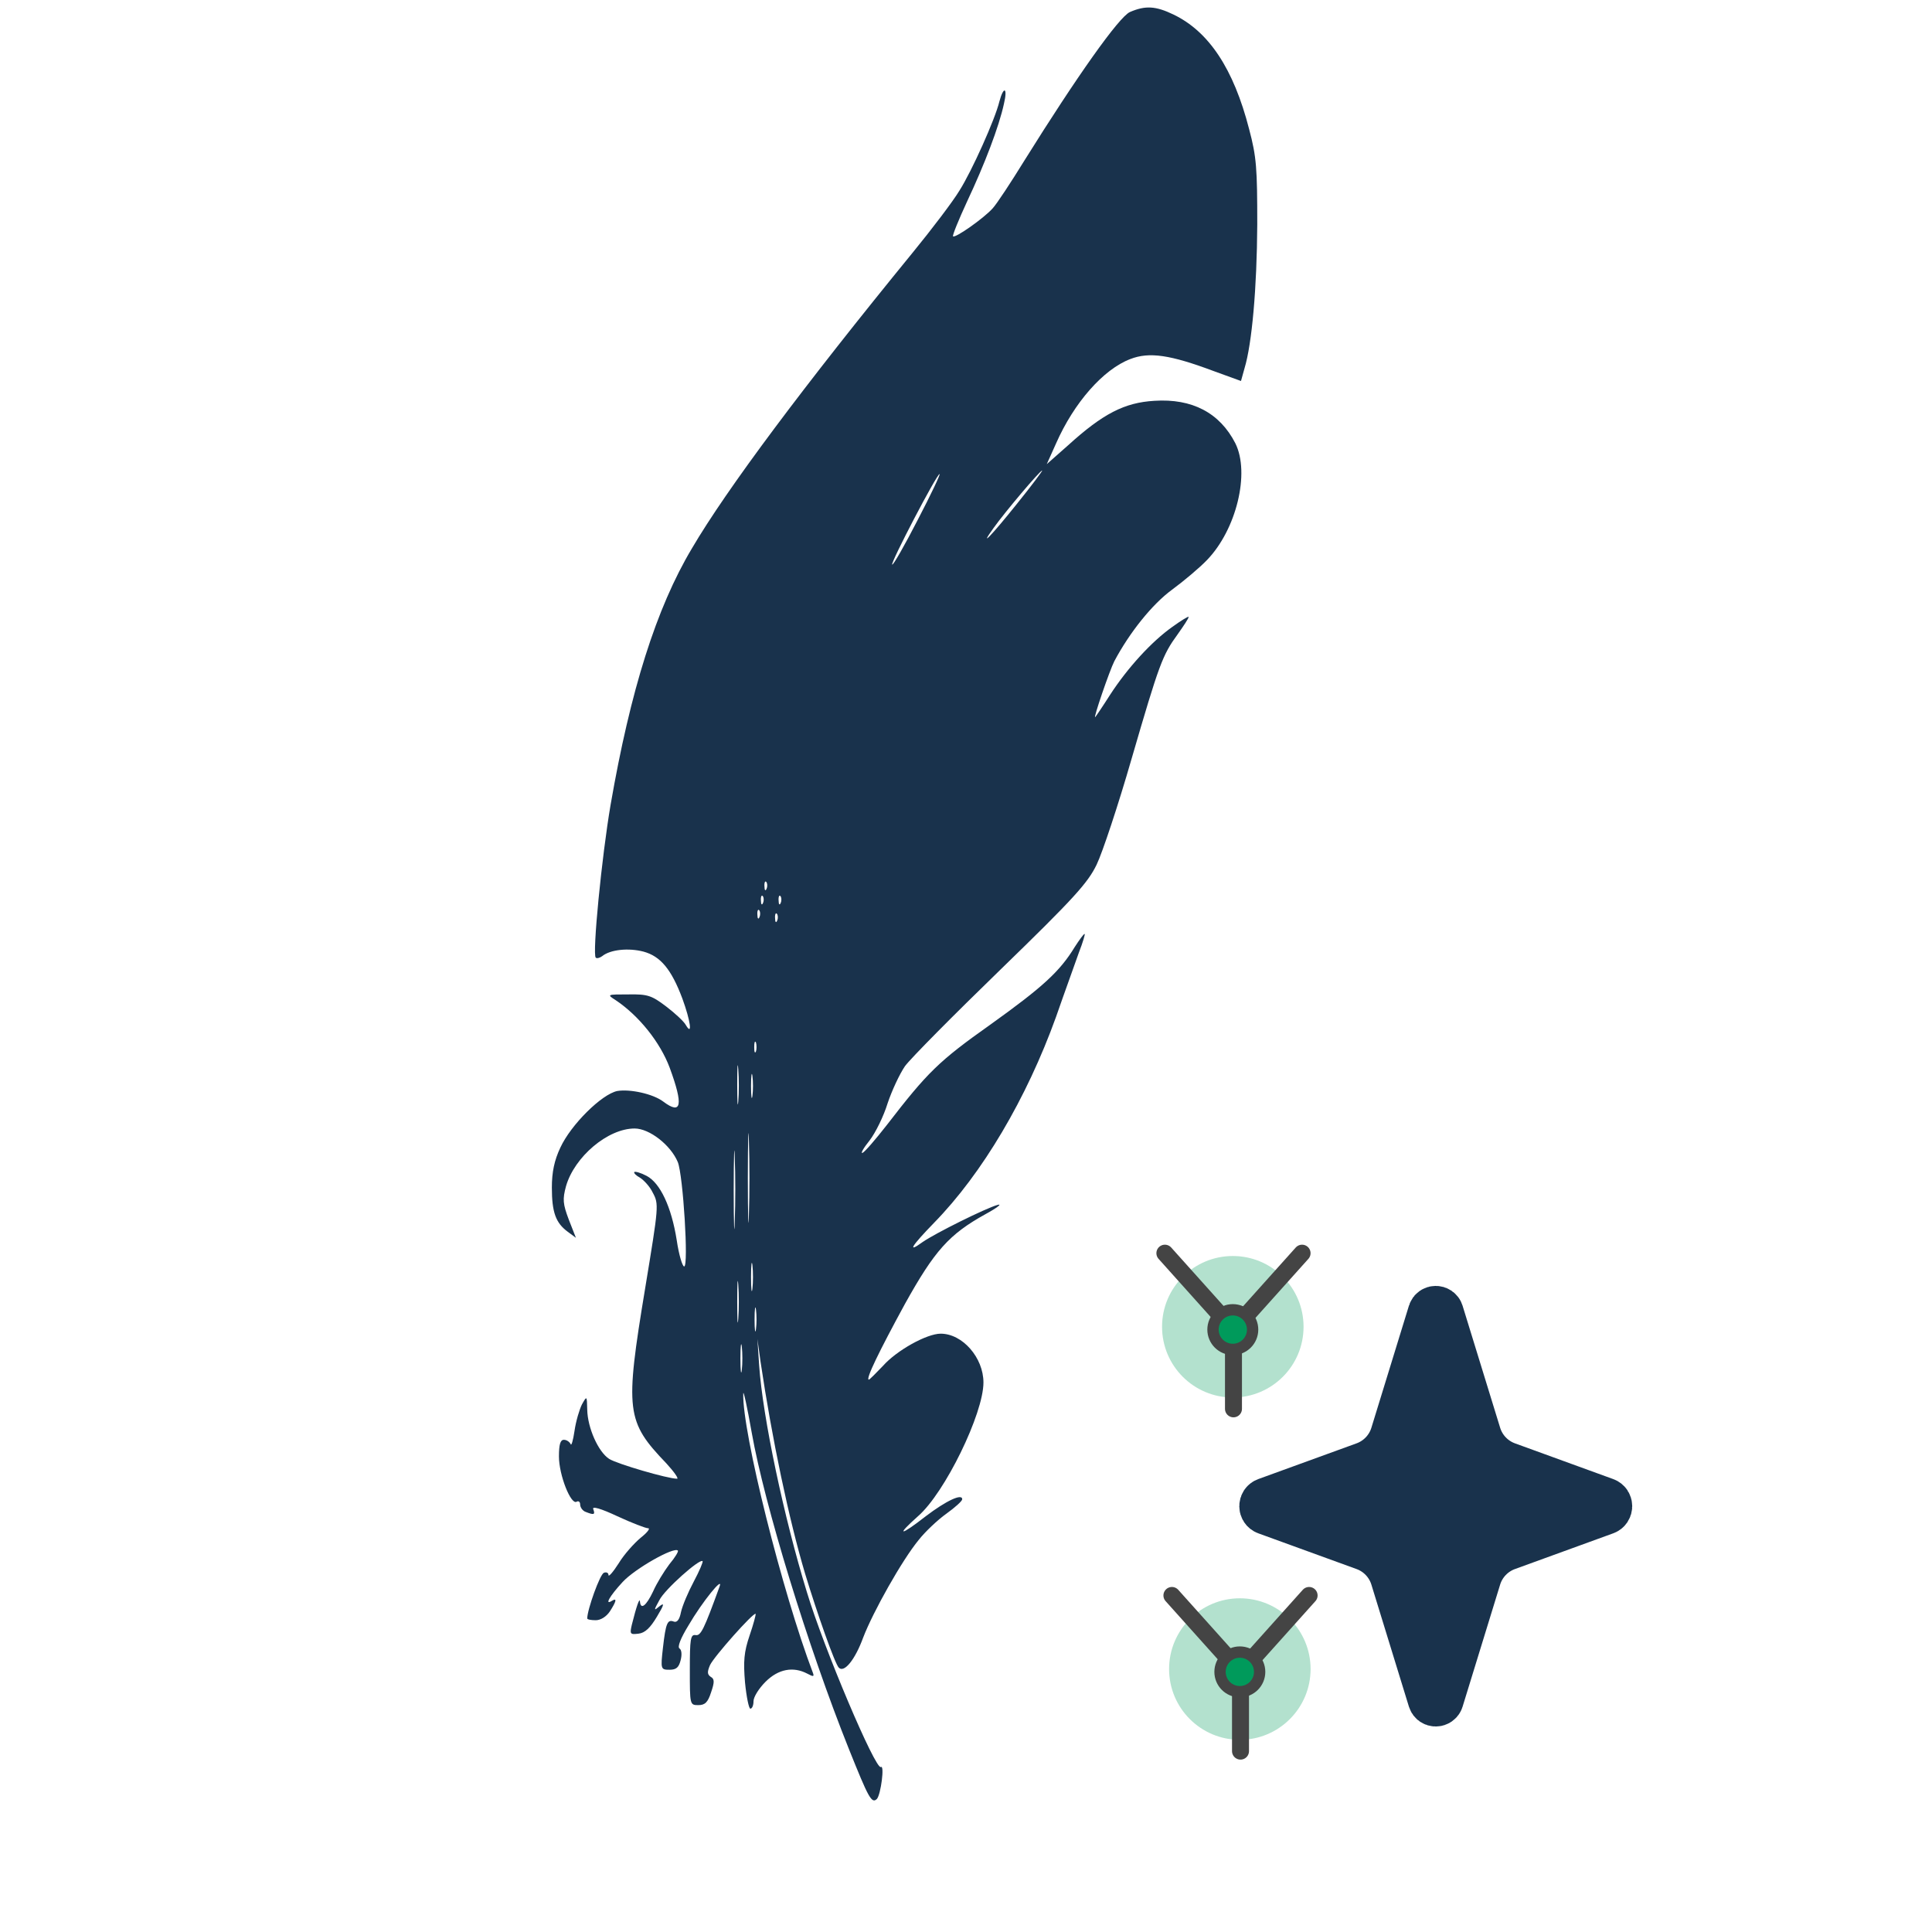
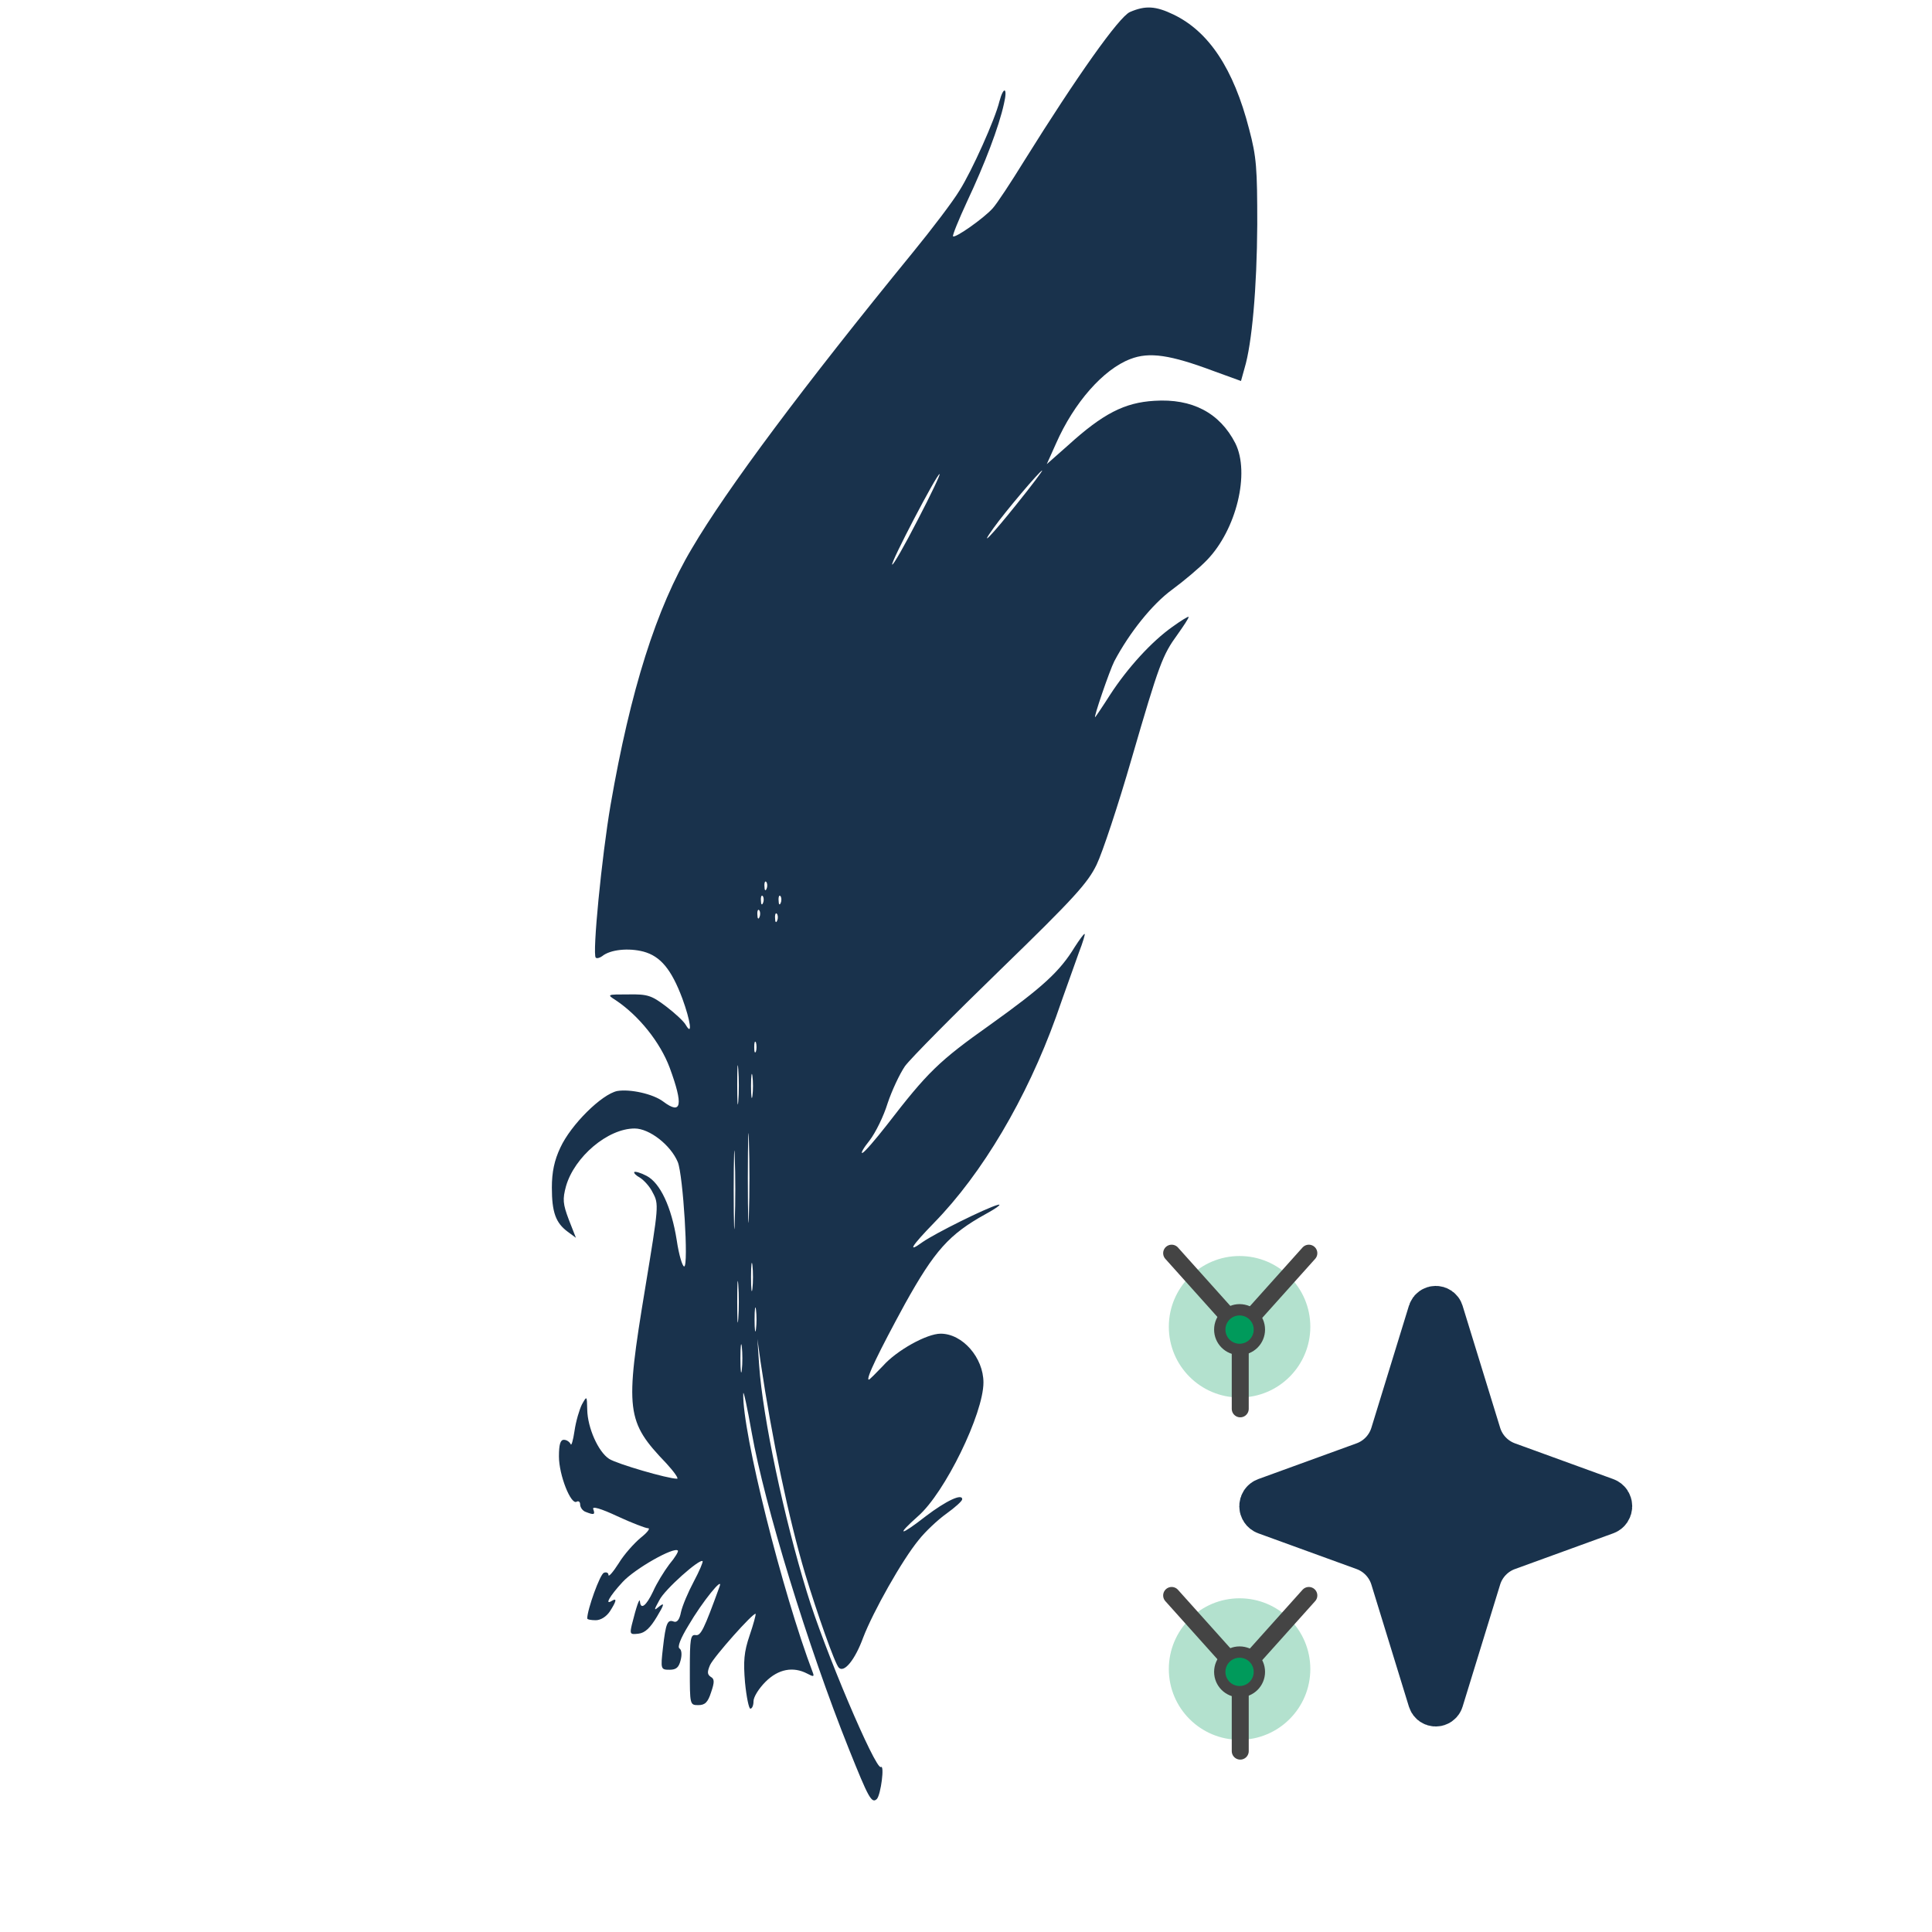
- <svg xmlns="http://www.w3.org/2000/svg" width="512pt" height="512pt" version="1.1">
-   <path id="feather" fill="#19324c" transform="matrix(0.125 0 0 -0.125 195 636.174)" d="M1634 5055.39C1603 5041.39 1484 4873.39 1335 4634.39C1298 4574.39 1258 4513.39 1246 4500.39C1221 4472.39 1140 4415.39 1134 4421.39C1132 4424.39 1150 4468.39 1174 4520.39C1223 4624.39 1264 4731.39 1278 4796.39C1289 4842.39 1277 4847.39 1265 4802.39C1253 4752.39 1187 4605.39 1152 4550.39C1134 4520.39 1074 4441.39 1020 4375.39C712 3998.39 494 3706.39 396 3539.39C295 3370.39 222 3137.39 166 2814.39C141 2668.39 114 2392.39 124 2382.39C127 2379.39 135 2381.39 142 2386.39C165 2405.39 217 2410.39 259 2399.39C307 2386.39 338 2349.39 369 2266.39C392 2203.39 398 2159.39 379 2191.39C374 2201.39 348 2225.39 323 2244.39C282 2275.39 271 2279.39 216 2278.39C156 2278.39 155 2278.39 180 2262.39C246 2218.39 306 2143.39 333 2071.39C372 1965.39 367 1936.39 315 1975.39C286 1997.39 221 2011.39 185 2005.39C141 1996.39 54 1910.39 24 1845.39C7 1809.39 0 1776.39 0 1732.39C0 1662.39 11 1632.39 45 1607.39L68 1590.39L48 1641.39C31 1686.39 30 1699.39 40 1736.39C64 1819.39 158 1899.39 234 1899.39C276 1899.39 336 1852.39 356 1804.39C371 1767.39 387 1509.39 374 1509.39C369 1509.39 359 1542.39 353 1583.39C338 1678.39 306 1745.39 268 1765.39C251 1774.39 236 1778.39 233 1776.39C231 1773.39 238 1766.39 249 1760.39C260 1753.39 277 1735.39 285 1718.39C303 1685.39 302 1680.39 264 1449.39C206 1099.39 210 1071.39 324 952.393C346 928.393 359 909.393 354 909.393C327 909.393 184 951.393 162 965.393C131 985.393 101 1053.39 100 1104.39C99 1144.39 99 1144.39 85 1119.39C78 1105.39 68 1072.39 64 1044.39C60 1017.39 55 1000.39 53 1007.39C50 1013.39 42 1019.39 34 1019.39C24 1019.39 20 1006.39 20 972.393C20 919.393 54 834.393 70 844.393C75 847.393 80 844.393 80 836.393C80 828.393 87 818.393 96 815.393C119 806.393 123 807.393 117 823.393C113 832.393 138 825.393 185 803.393C226 784.393 265 769.393 272 769.393C279 769.393 270 757.393 251 742.393C233 727.393 204 695.393 189 670.393C173 645.393 160 630.393 160 637.393C160 643.393 154 646.393 147 643.393C136 639.393 100 539.393 100 514.393C100 511.393 111 509.393 124 509.393C138 509.393 154 519.393 164 534.393C182 562.393 185 573.393 170 564.393C148 550.393 163 577.393 200 617.393C235 655.393 345 717.393 356 706.393C359 704.393 348 686.393 332 667.393C317 647.393 296 613.393 286 590.393C267 550.393 251 537.393 249 562.393C248 574.393 239 548.393 226 496.393C220 470.393 221 468.393 245 471.393C263 473.393 278 487.393 297 519.393C317 552.393 319 560.393 305 549.393C288 535.393 287 535.393 304 566.393C319 596.393 418 684.393 426 676.393C428 674.393 417 648.393 401 618.393C385 588.393 369 550.393 365 532.393C361 511.393 354 502.393 345 505.393C327 512.393 322 502.393 314 431.393C307 370.393 308 369.393 333 369.393C352 369.393 359 376.393 364 396.393C368 411.393 367 425.393 361 429.393C354 433.393 364 458.393 386 494.393C425 561.393 486 636.393 474 604.393C430 483.393 421 464.393 406 467.393C392 469.393 390 456.393 390 369.393C390 270.393 390 269.393 414 269.393C433 269.393 441 277.393 450 305.393C460 334.393 460 343.393 449 349.393C439 356.393 439 363.393 447 382.393C458 406.393 570 532.393 576 527.393C577 525.393 570 498.393 559 466.393C543 419.393 541 393.393 546 333.393C550 292.393 557 259.393 561 259.393C566 259.393 570 268.393 570 280.393C570 292.393 585 316.393 604 335.393C640 371.393 682 379.393 722 358.393C739 349.393 742 349.393 738 360.393C651 589.393 538 1042.39 541 1149.39C541 1163.39 552 1113.39 565 1039.39C601 836.393 723 436.393 840 144.393C895 7.393 904 -10.607 919 4.393C930 17.393 941 101.393 930 94.393C915 85.393 769 429.393 721 588.393C656 799.393 596 1083.39 586 1229.39L581 1304.39L590 1239.39C622 1023.39 670 794.393 716 640.393C750 528.393 800 386.393 811 375.393C826 359.393 857 397.393 880 460.393C908 533.393 990 679.393 1037 736.393C1055 759.393 1091 793.393 1115 810.393C1140 828.393 1160 846.393 1160 851.393C1160 868.393 1115 847.393 1057 803.393C984 746.393 971 746.393 1035 803.393C1111 869.393 1220 1093.39 1220 1181.39C1220 1251.39 1161 1319.39 1099 1319.39C1060 1319.39 975 1272.39 936 1228.39C916 1207.39 898 1189.39 896 1189.39C886 1189.39 925 1269.39 998 1403.39C1082 1554.39 1123 1600.39 1226 1657.39C1259 1675.39 1274 1687.39 1260 1683.39C1227 1674.39 1084 1603.39 1048 1578.39C1004 1546.39 1015 1565.39 1080 1632.39C1217 1772.39 1342 1984.39 1425 2214.39C1450 2286.39 1480 2368.39 1490 2397.39C1501 2425.39 1508 2449.39 1506 2449.39C1503 2449.39 1491 2432.39 1478 2412.39C1436 2343.39 1388 2299.39 1240 2193.39C1093 2089.39 1062 2058.39 947 1909.39C915 1868.39 884 1832.39 878 1830.39C872 1828.39 881 1844.39 898 1865.39C915 1887.39 938 1934.39 949 1970.39C961 2006.39 983 2053.39 998 2075.39C1014 2097.39 1136 2220.39 1269 2349.39C1475 2549.39 1515 2593.39 1540 2645.39C1556 2678.39 1601 2813.39 1639 2945.39C1717 3213.39 1726 3237.39 1769 3296.39C1786 3320.39 1800 3341.39 1800 3345.39C1800 3348.39 1779 3335.39 1754 3317.39C1696 3276.39 1628 3202.39 1578 3125.39C1557 3092.39 1538 3064.39 1536 3062.39C1529 3055.39 1577 3195.39 1590 3220.39C1633 3301.39 1697 3381.39 1753 3422.39C1787 3447.39 1832 3485.39 1852 3506.39C1935 3592.39 1974 3752.39 1932 3836.39C1888 3922.39 1810 3963.39 1703 3956.39C1619 3951.39 1558 3920.39 1459 3830.39L1399 3777.39L1425 3835.39C1476 3951.39 1559 4045.39 1635 4074.39C1689 4095.39 1748 4086.39 1871 4040.39L1948 4012.39L1958 4048.39C1979 4117.39 1993 4275.39 1994 4454.39C1994 4613.39 1992 4645.39 1971 4724.39C1927 4895.39 1857 5000.39 1757 5048.39C1707 5072.39 1678 5074.39 1634 5055.39ZM1314 3664.39C1242 3574.39 1205 3536.39 1249 3597.39C1281 3642.39 1380 3759.39 1386 3759.39C1388 3759.39 1356 3716.39 1314 3664.39ZM1034 3619.39C997 3547.39 965 3491.39 962 3493.39C957 3498.39 1088 3749.39 1096 3749.39C1099 3749.39 1071 3690.39 1034 3619.39ZM607 2577.39C604 2569.39 601 2572.39 601 2583.39C600 2594.39 603 2600.39 606 2596.39C609 2593.39 610 2584.39 607 2577.39ZM597 2537.39C594 2529.39 591 2532.39 591 2543.39C590 2554.39 593 2560.39 596 2556.39C599 2553.39 600 2544.39 597 2537.39ZM647 2537.39C644 2529.39 641 2532.39 641 2543.39C640 2554.39 643 2560.39 646 2556.39C649 2553.39 650 2544.39 647 2537.39ZM587 2497.39C584 2489.39 581 2492.39 581 2503.39C580 2514.39 583 2520.39 586 2516.39C589 2513.39 590 2504.39 587 2497.39ZM637 2487.39C634 2479.39 631 2482.39 631 2493.39C630 2504.39 633 2510.39 636 2506.39C639 2503.39 640 2494.39 637 2487.39ZM577 2117.39C574 2110.39 572 2115.39 572 2129.39C572 2143.39 574 2148.39 577 2142.39C579 2135.39 579 2123.39 577 2117.39ZM527 1976.39C525 1953.39 524 1975.39 524 2024.39C524 2074.39 525 2092.39 527 2066.39C529 2040.39 529 1999.39 527 1976.39ZM567 1992.39C565 1976.39 563 1989.39 563 2019.39C563 2049.39 565 2062.39 567 2047.39C569 2031.39 569 2007.39 567 1992.39ZM557 1657.39C556 1600.39 554 1646.39 554 1759.39C554 1872.39 556 1918.39 557 1862.39C559 1805.39 559 1713.39 557 1657.39ZM517 1637.39C516 1586.39 514 1625.39 514 1724.39C514 1823.39 516 1865.39 517 1817.39C519 1769.39 519 1688.39 517 1637.39ZM567 1447.39C565 1429.39 563 1443.39 563 1479.39C563 1515.39 565 1529.39 567 1512.39C569 1494.39 569 1464.39 567 1447.39ZM527 1362.39C525 1335.39 524 1357.39 524 1409.39C524 1461.39 525 1483.39 527 1457.39C529 1430.39 529 1388.39 527 1362.39ZM577 1332.39C575 1316.39 573 1329.39 573 1359.39C573 1389.39 575 1402.39 577 1387.39C579 1371.39 579 1347.39 577 1332.39ZM537 1217.39C535 1199.39 533 1213.39 533 1249.39C533 1285.39 535 1299.39 537 1282.39C539 1264.39 539 1234.39 537 1217.39Z" />
-   <g id="SVGRepo_bgCarrier" stroke-width="0" transform="translate(470.6635,338.9106)" style="fill:#19324c;fill-opacity:1" />
-   <g id="SVGRepo_tracerCarrier" stroke-linecap="round" stroke-linejoin="round" transform="translate(470.6635,338.9106)" style="fill:#19324c;fill-opacity:1" />
-   <g id="SVGRepo_iconCarrier" transform="matrix(8.541507,0,0,8.541507,387.7387,429.7131)" style="fill:#19324c;fill-opacity:1">
+ <svg xmlns="http://www.w3.org/2000/svg" width="512pt" height="512pt">
+   <path fill="#19324c" transform="matrix(0.125 0 0 -0.125 195 636.174)" d="M1634 5055.39C1603 5041.39 1484 4873.39 1335 4634.39C1298 4574.39 1258 4513.39 1246 4500.39C1221 4472.39 1140 4415.39 1134 4421.39C1132 4424.39 1150 4468.39 1174 4520.39C1223 4624.39 1264 4731.39 1278 4796.39C1289 4842.39 1277 4847.39 1265 4802.39C1253 4752.39 1187 4605.39 1152 4550.39C1134 4520.39 1074 4441.39 1020 4375.39C712 3998.39 494 3706.39 396 3539.39C295 3370.39 222 3137.39 166 2814.39C141 2668.39 114 2392.39 124 2382.39C127 2379.39 135 2381.39 142 2386.39C165 2405.39 217 2410.39 259 2399.39C307 2386.39 338 2349.39 369 2266.39C392 2203.39 398 2159.39 379 2191.39C374 2201.39 348 2225.39 323 2244.39C282 2275.39 271 2279.39 216 2278.39C156 2278.39 155 2278.39 180 2262.39C246 2218.39 306 2143.39 333 2071.39C372 1965.39 367 1936.39 315 1975.39C286 1997.39 221 2011.39 185 2005.39C141 1996.39 54 1910.39 24 1845.39C7 1809.39 0 1776.39 0 1732.39C0 1662.39 11 1632.39 45 1607.39L68 1590.39L48 1641.39C31 1686.39 30 1699.39 40 1736.39C64 1819.39 158 1899.39 234 1899.39C276 1899.39 336 1852.39 356 1804.39C371 1767.39 387 1509.39 374 1509.39C369 1509.39 359 1542.39 353 1583.39C338 1678.39 306 1745.39 268 1765.39C251 1774.39 236 1778.39 233 1776.39C231 1773.39 238 1766.39 249 1760.39C260 1753.39 277 1735.39 285 1718.39C303 1685.39 302 1680.39 264 1449.39C206 1099.39 210 1071.39 324 952.393C346 928.393 359 909.393 354 909.393C327 909.393 184 951.393 162 965.393C131 985.393 101 1053.39 100 1104.39C99 1144.39 99 1144.39 85 1119.39C78 1105.39 68 1072.39 64 1044.39C60 1017.39 55 1000.39 53 1007.39C50 1013.39 42 1019.39 34 1019.39C24 1019.39 20 1006.39 20 972.393C20 919.393 54 834.393 70 844.393C75 847.393 80 844.393 80 836.393C80 828.393 87 818.393 96 815.393C119 806.393 123 807.393 117 823.393C113 832.393 138 825.393 185 803.393C226 784.393 265 769.393 272 769.393C279 769.393 270 757.393 251 742.393C233 727.393 204 695.393 189 670.393C173 645.393 160 630.393 160 637.393C160 643.393 154 646.393 147 643.393C136 639.393 100 539.393 100 514.393C100 511.393 111 509.393 124 509.393C138 509.393 154 519.393 164 534.393C182 562.393 185 573.393 170 564.393C148 550.393 163 577.393 200 617.393C235 655.393 345 717.393 356 706.393C359 704.393 348 686.393 332 667.393C317 647.393 296 613.393 286 590.393C267 550.393 251 537.393 249 562.393C248 574.393 239 548.393 226 496.393C220 470.393 221 468.393 245 471.393C263 473.393 278 487.393 297 519.393C317 552.393 319 560.393 305 549.393C288 535.393 287 535.393 304 566.393C319 596.393 418 684.393 426 676.393C428 674.393 417 648.393 401 618.393C385 588.393 369 550.393 365 532.393C361 511.393 354 502.393 345 505.393C327 512.393 322 502.393 314 431.393C307 370.393 308 369.393 333 369.393C352 369.393 359 376.393 364 396.393C368 411.393 367 425.393 361 429.393C354 433.393 364 458.393 386 494.393C425 561.393 486 636.393 474 604.393C430 483.393 421 464.393 406 467.393C392 469.393 390 456.393 390 369.393C390 270.393 390 269.393 414 269.393C433 269.393 441 277.393 450 305.393C460 334.393 460 343.393 449 349.393C439 356.393 439 363.393 447 382.393C458 406.393 570 532.393 576 527.393C577 525.393 570 498.393 559 466.393C543 419.393 541 393.393 546 333.393C550 292.393 557 259.393 561 259.393C566 259.393 570 268.393 570 280.393C570 292.393 585 316.393 604 335.393C640 371.393 682 379.393 722 358.393C739 349.393 742 349.393 738 360.393C651 589.393 538 1042.39 541 1149.39C541 1163.39 552 1113.39 565 1039.39C601 836.393 723 436.393 840 144.393C895 7.393 904 -10.607 919 4.393C930 17.393 941 101.393 930 94.393C915 85.393 769 429.393 721 588.393C656 799.393 596 1083.39 586 1229.39L581 1304.39L590 1239.39C622 1023.39 670 794.393 716 640.393C750 528.393 800 386.393 811 375.393C826 359.393 857 397.393 880 460.393C908 533.393 990 679.393 1037 736.393C1055 759.393 1091 793.393 1115 810.393C1140 828.393 1160 846.393 1160 851.393C1160 868.393 1115 847.393 1057 803.393C984 746.393 971 746.393 1035 803.393C1111 869.393 1220 1093.39 1220 1181.39C1220 1251.39 1161 1319.39 1099 1319.39C1060 1319.39 975 1272.39 936 1228.39C916 1207.39 898 1189.39 896 1189.39C886 1189.39 925 1269.39 998 1403.39C1082 1554.39 1123 1600.39 1226 1657.39C1259 1675.39 1274 1687.39 1260 1683.39C1227 1674.39 1084 1603.39 1048 1578.39C1004 1546.39 1015 1565.39 1080 1632.39C1217 1772.39 1342 1984.39 1425 2214.39C1450 2286.39 1480 2368.39 1490 2397.39C1501 2425.39 1508 2449.39 1506 2449.39C1503 2449.39 1491 2432.39 1478 2412.39C1436 2343.39 1388 2299.39 1240 2193.39C1093 2089.39 1062 2058.39 947 1909.39C915 1868.39 884 1832.39 878 1830.39C872 1828.39 881 1844.39 898 1865.39C915 1887.39 938 1934.39 949 1970.39C961 2006.39 983 2053.39 998 2075.39C1014 2097.39 1136 2220.39 1269 2349.39C1475 2549.39 1515 2593.39 1540 2645.39C1556 2678.39 1601 2813.39 1639 2945.39C1717 3213.39 1726 3237.39 1769 3296.39C1786 3320.39 1800 3341.39 1800 3345.39C1800 3348.39 1779 3335.39 1754 3317.39C1696 3276.39 1628 3202.39 1578 3125.39C1557 3092.39 1538 3064.39 1536 3062.39C1529 3055.39 1577 3195.39 1590 3220.39C1633 3301.39 1697 3381.39 1753 3422.39C1787 3447.39 1832 3485.39 1852 3506.39C1935 3592.39 1974 3752.39 1932 3836.39C1888 3922.39 1810 3963.39 1703 3956.39C1619 3951.39 1558 3920.39 1459 3830.39L1399 3777.39L1425 3835.39C1476 3951.39 1559 4045.39 1635 4074.39C1689 4095.39 1748 4086.39 1871 4040.39L1948 4012.39L1958 4048.39C1979 4117.39 1993 4275.39 1994 4454.39C1994 4613.39 1992 4645.39 1971 4724.39C1927 4895.39 1857 5000.39 1757 5048.39C1707 5072.39 1678 5074.39 1634 5055.39ZM1314 3664.39C1242 3574.39 1205 3536.39 1249 3597.39C1281 3642.39 1380 3759.39 1386 3759.39C1388 3759.39 1356 3716.39 1314 3664.39ZM1034 3619.39C997 3547.39 965 3491.39 962 3493.39C957 3498.39 1088 3749.39 1096 3749.39C1099 3749.39 1071 3690.39 1034 3619.39ZM607 2577.39C604 2569.39 601 2572.39 601 2583.39C600 2594.39 603 2600.39 606 2596.39C609 2593.39 610 2584.39 607 2577.39ZM597 2537.39C594 2529.39 591 2532.39 591 2543.39C590 2554.39 593 2560.39 596 2556.39C599 2553.39 600 2544.39 597 2537.39ZM647 2537.39C644 2529.39 641 2532.39 641 2543.39C640 2554.39 643 2560.39 646 2556.39C649 2553.39 650 2544.39 647 2537.39ZM587 2497.39C584 2489.39 581 2492.39 581 2503.39C580 2514.39 583 2520.39 586 2516.39C589 2513.39 590 2504.39 587 2497.39ZM637 2487.39C634 2479.39 631 2482.39 631 2493.39C630 2504.39 633 2510.39 636 2506.39C639 2503.39 640 2494.39 637 2487.39ZM577 2117.39C574 2110.39 572 2115.39 572 2129.39C572 2143.39 574 2148.39 577 2142.39C579 2135.39 579 2123.39 577 2117.39ZM527 1976.39C525 1953.39 524 1975.39 524 2024.39C524 2074.39 525 2092.39 527 2066.39C529 2040.39 529 1999.39 527 1976.39ZM567 1992.39C565 1976.39 563 1989.39 563 2019.39C563 2049.39 565 2062.39 567 2047.39C569 2031.39 569 2007.39 567 1992.39ZM557 1657.39C556 1600.39 554 1646.39 554 1759.39C554 1872.39 556 1918.39 557 1862.39C559 1805.39 559 1713.39 557 1657.39ZM517 1637.39C516 1586.39 514 1625.39 514 1724.39C514 1823.39 516 1865.39 517 1817.39C519 1769.39 519 1688.39 517 1637.39ZM567 1447.39C565 1429.39 563 1443.39 563 1479.39C563 1515.39 565 1529.39 567 1512.39C569 1494.39 569 1464.39 567 1447.39ZM527 1362.39C525 1335.39 524 1357.39 524 1409.39C524 1461.39 525 1483.39 527 1457.39C529 1430.39 529 1388.39 527 1362.39ZM577 1332.39C575 1316.39 573 1329.39 573 1359.39C573 1389.39 575 1402.39 577 1387.39C579 1371.39 579 1347.39 577 1332.39ZM537 1217.39C535 1199.39 533 1213.39 533 1249.39C533 1285.39 535 1299.39 537 1282.39C539 1264.39 539 1234.39 537 1217.39Z" />
+   <g transform="matrix(8.541507,0,0,8.541507,387.7387,429.7131)" style="fill:#19324c;fill-opacity:1">
    <path d="m 21,12.182 -4.065,1.478 c -0.589,0.214 -1.044,0.692 -1.228,1.291 L 14.154,20 c -0.047,0.151 -0.261,0.151 -0.308,0 l -1.553,-5.049 c -0.184,-0.599 -0.639,-1.077 -1.228,-1.291 L 7,12.182 c -0.17,-0.062 -0.17,-0.302 0,-0.364 l 4.065,-1.478 c 0.589,-0.214 1.044,-0.692 1.228,-1.291 L 13.846,4 c 0.047,-0.151 0.261,-0.151 0.308,0 l 1.554,5.049 c 0.184,0.599 0.639,1.077 1.228,1.291 L 21,11.818 c 0.17,0.062 0.17,0.302 0,0.364 z" stroke="#19324c" stroke-width="2" stroke-linecap="round" stroke-linejoin="round" id="path1" style="fill:#19324c;fill-opacity:1" />
  </g>
-   <g id="g3" transform="translate(397.6086,428.8081)">
+   <g id="g3" transform="translate(400,428.8081)">
    <circle cx="38" cy="40" r="25" fill="#b3e1ce" id="circle1" />
    <path d="M 38.237,41.034 14,14" stroke="#444444" stroke-width="6" stroke-linecap="round" id="path1-3" />
    <path d="M 38.237,41.034 62.475,14" stroke="#444444" stroke-width="6" stroke-linecap="round" id="path2-6" />
    <path d="M 38.237,41.034 V 69" stroke="#444444" stroke-width="6" stroke-linecap="round" id="path3-0" />
    <circle cx="38" cy="41" r="7" fill="#009a5b" stroke="#444444" stroke-width="4" id="circle3" />
  </g>
-   <g id="g3-1" transform="translate(400.0937,549.7529)">
+   <g id="g3-1" transform="translate(400,549.7529)">
    <circle cx="38" cy="40" r="25" fill="#b3e1ce" id="circle1-8" />
    <path d="M 38.237,41.034 14,14" stroke="#444444" stroke-width="6" stroke-linecap="round" id="path1-3-7" />
    <path d="M 38.237,41.034 62.475,14" stroke="#444444" stroke-width="6" stroke-linecap="round" id="path2-6-9" />
    <path d="M 38.237,41.034 V 69" stroke="#444444" stroke-width="6" stroke-linecap="round" id="path3-0-2" />
    <circle cx="38" cy="41" r="7" fill="#009a5b" stroke="#444444" stroke-width="4" id="circle3-0" />
  </g>
</svg>
